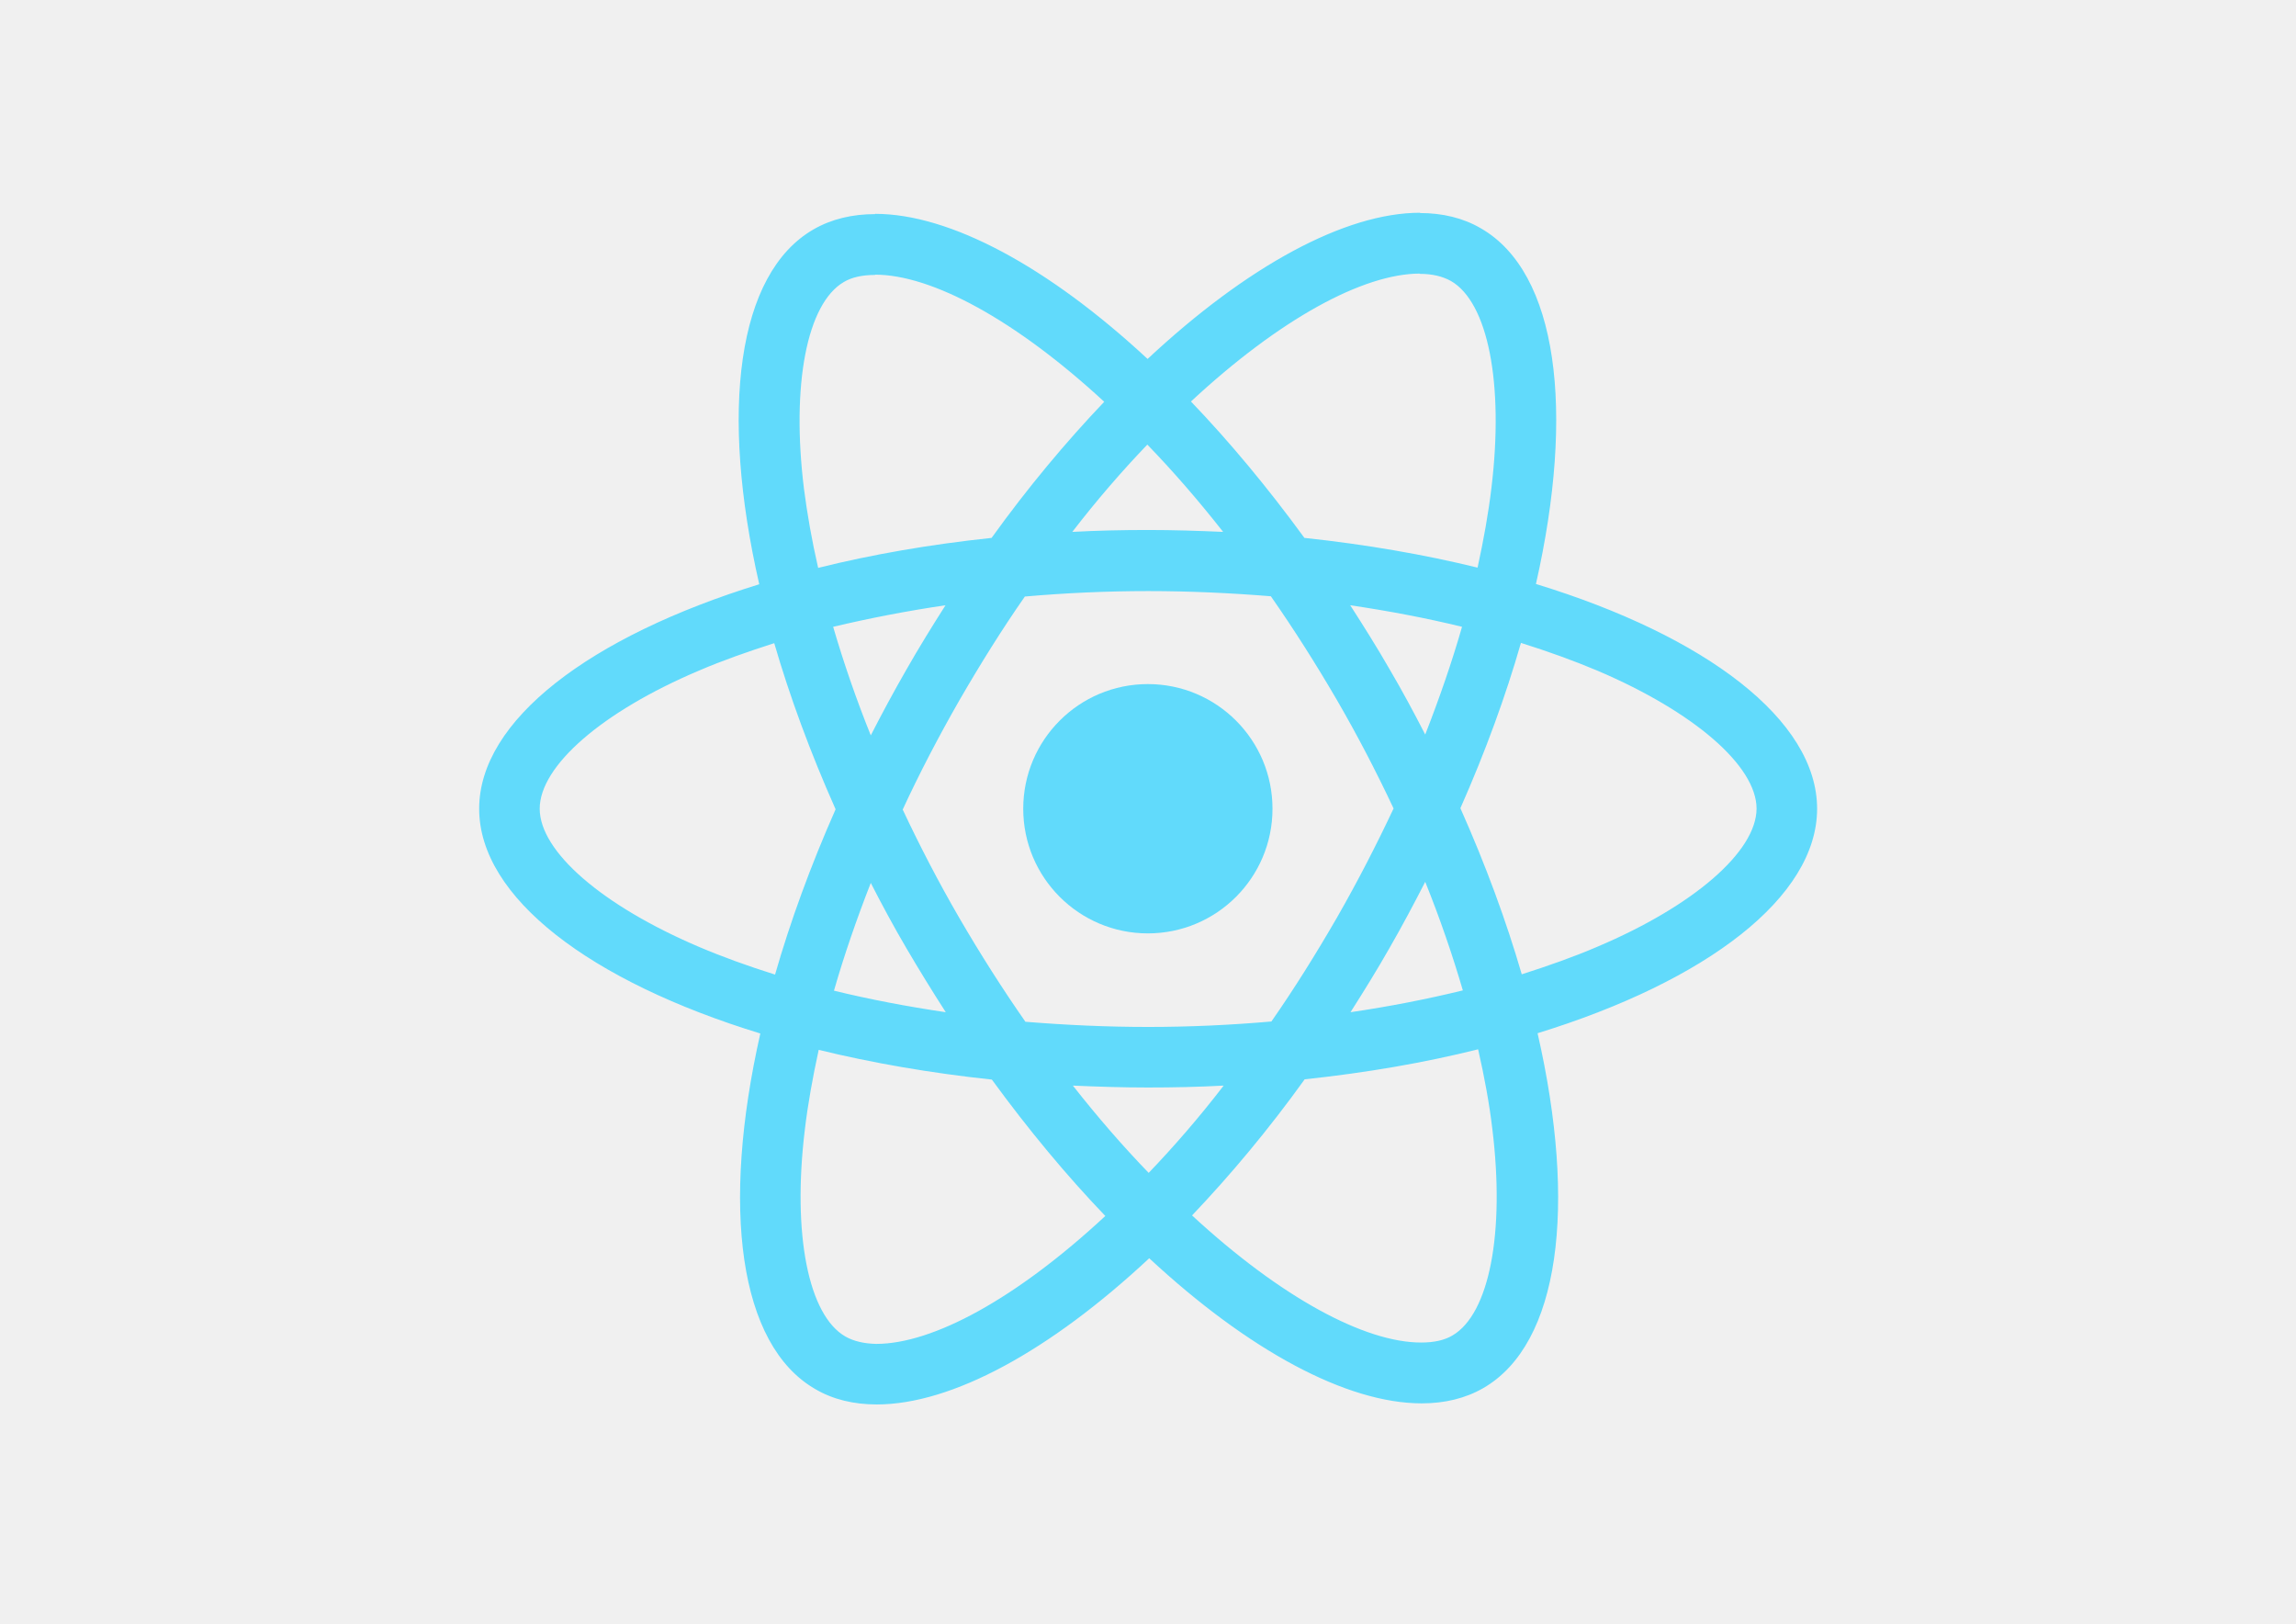
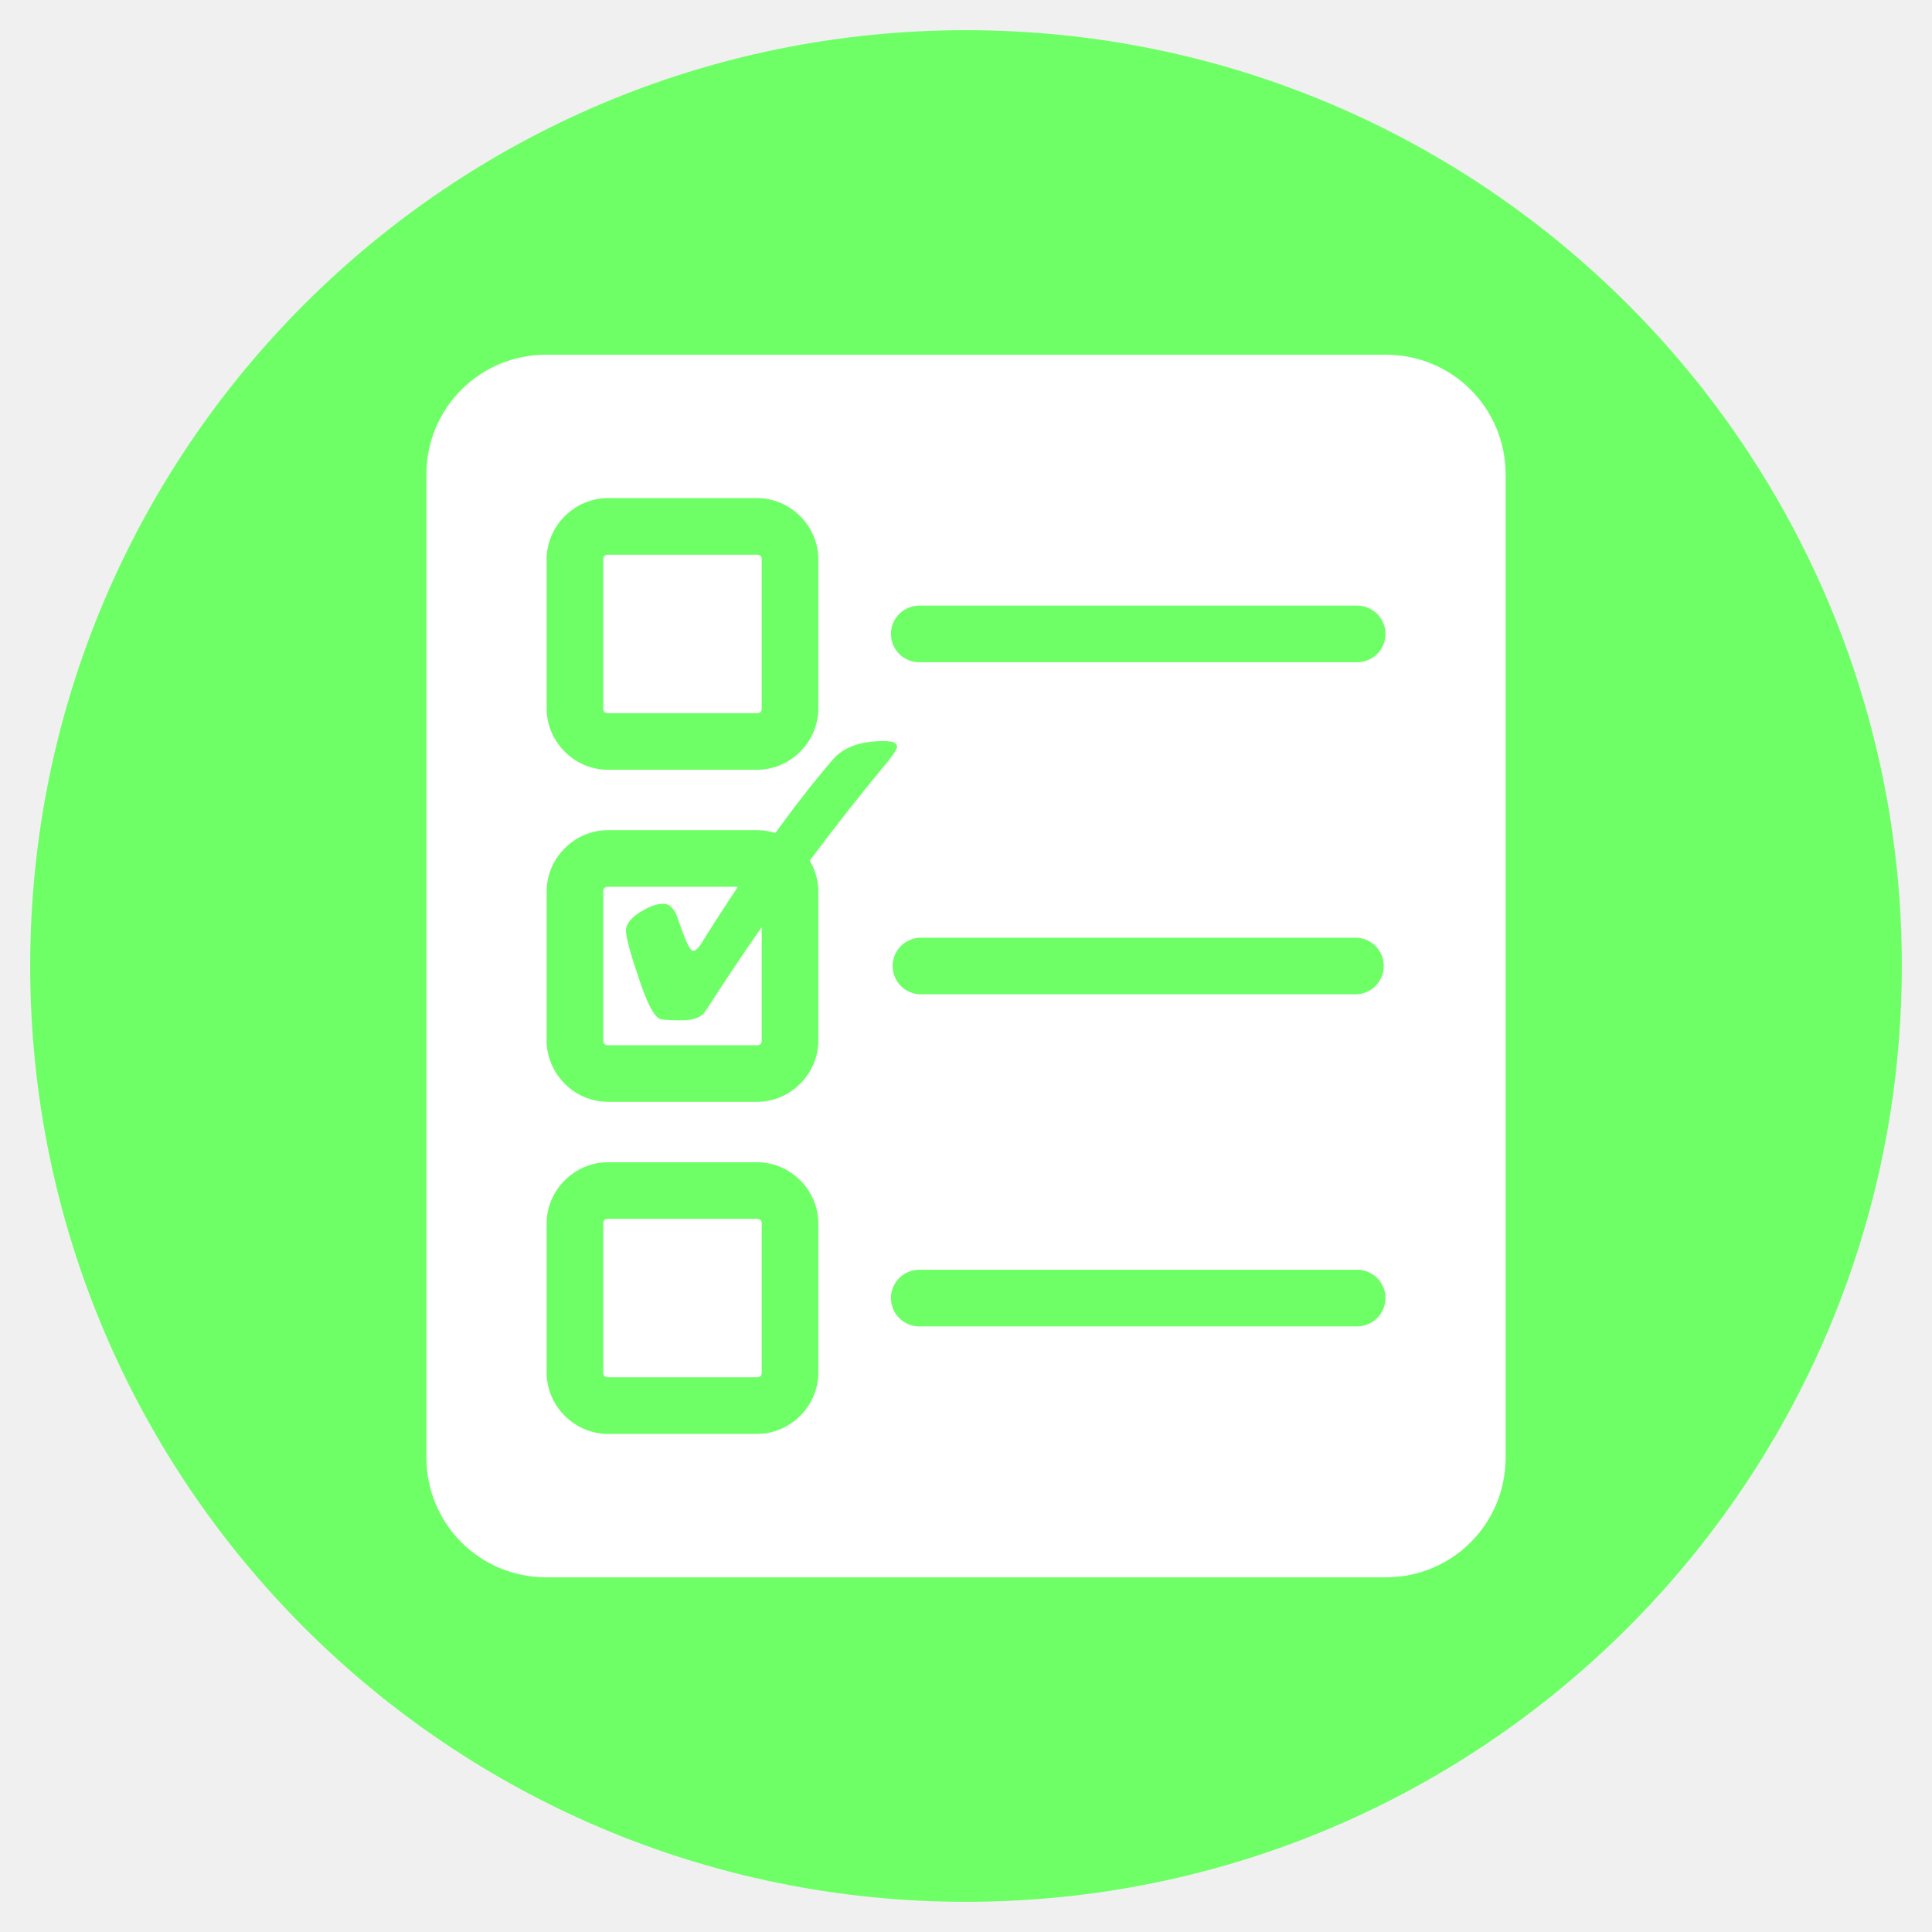
- <svg xmlns="http://www.w3.org/2000/svg" viewBox="0 0 841.9 595.3">
-   <g fill="#61DAFB">
-     <path d="M666.3 296.5c0-32.5-40.7-63.3-103.1-82.4 14.4-63.6 8-114.2-20.2-130.4-6.5-3.8-14.1-5.6-22.4-5.6v22.3c4.6 0 8.3.9 11.4 2.6 13.6 7.8 19.5 37.5 14.9 75.7-1.1 9.4-2.9 19.3-5.1 29.4-19.6-4.8-41-8.5-63.5-10.9-13.5-18.5-27.5-35.3-41.6-50 32.6-30.3 63.2-46.9 84-46.9V78c-27.5 0-63.5 19.6-99.9 53.6-36.4-33.8-72.4-53.2-99.9-53.2v22.3c20.7 0 51.4 16.5 84 46.6-14 14.7-28 31.4-41.3 49.9-22.6 2.4-44 6.1-63.6 11-2.3-10-4-19.7-5.2-29-4.7-38.2 1.1-67.9 14.6-75.8 3-1.8 6.9-2.6 11.5-2.6V78.5c-8.4 0-16 1.8-22.6 5.6-28.1 16.2-34.4 66.7-19.9 130.1-62.2 19.2-102.7 49.9-102.7 82.3 0 32.5 40.7 63.3 103.1 82.4-14.4 63.6-8 114.2 20.2 130.4 6.5 3.8 14.1 5.6 22.5 5.6 27.5 0 63.5-19.6 99.9-53.6 36.4 33.8 72.4 53.2 99.9 53.2 8.4 0 16-1.8 22.6-5.6 28.1-16.2 34.4-66.7 19.9-130.1 62-19.1 102.5-49.9 102.5-82.3zm-130.2-66.7c-3.7 12.9-8.3 26.2-13.5 39.5-4.1-8-8.4-16-13.1-24-4.6-8-9.5-15.8-14.4-23.4 14.2 2.1 27.9 4.7 41 7.9zm-45.8 106.5c-7.8 13.5-15.8 26.3-24.1 38.2-14.9 1.3-30 2-45.2 2-15.1 0-30.2-.7-45-1.9-8.3-11.9-16.4-24.6-24.2-38-7.6-13.1-14.5-26.4-20.8-39.8 6.2-13.4 13.2-26.8 20.7-39.9 7.8-13.5 15.8-26.3 24.1-38.2 14.9-1.3 30-2 45.2-2 15.1 0 30.2.7 45 1.9 8.3 11.9 16.4 24.6 24.2 38 7.6 13.1 14.5 26.4 20.8 39.8-6.3 13.4-13.2 26.8-20.7 39.9zm32.3-13c5.4 13.4 10 26.8 13.8 39.8-13.1 3.2-26.9 5.9-41.2 8 4.9-7.7 9.8-15.6 14.4-23.7 4.6-8 8.9-16.1 13-24.1zM421.2 430c-9.3-9.6-18.6-20.3-27.8-32 9 .4 18.2.7 27.5.7 9.4 0 18.7-.2 27.8-.7-9 11.7-18.3 22.4-27.5 32zm-74.4-58.9c-14.2-2.1-27.9-4.7-41-7.9 3.7-12.9 8.3-26.2 13.5-39.5 4.1 8 8.4 16 13.1 24 4.7 8 9.5 15.8 14.4 23.4zM420.7 163c9.3 9.6 18.6 20.3 27.8 32-9-.4-18.2-.7-27.5-.7-9.4 0-18.7.2-27.8.7 9-11.7 18.3-22.4 27.5-32zm-74 58.9c-4.9 7.7-9.8 15.6-14.4 23.7-4.6 8-8.9 16-13 24-5.4-13.4-10-26.8-13.8-39.8 13.1-3.1 26.9-5.8 41.2-7.9zm-90.5 125.2c-35.4-15.1-58.3-34.9-58.3-50.6 0-15.7 22.9-35.6 58.3-50.6 8.6-3.7 18-7 27.7-10.1 5.7 19.6 13.2 40 22.5 60.9-9.2 20.8-16.6 41.1-22.2 60.6-9.9-3.1-19.3-6.5-28-10.2zM310 490c-13.6-7.8-19.5-37.5-14.9-75.7 1.1-9.4 2.9-19.3 5.1-29.4 19.6 4.8 41 8.5 63.5 10.9 13.5 18.5 27.5 35.3 41.6 50-32.6 30.3-63.2 46.9-84 46.9-4.5-.1-8.3-1-11.3-2.7zm237.2-76.2c4.7 38.2-1.1 67.9-14.6 75.8-3 1.8-6.9 2.6-11.5 2.6-20.7 0-51.4-16.5-84-46.6 14-14.7 28-31.4 41.3-49.9 22.6-2.4 44-6.1 63.6-11 2.3 10.1 4.1 19.8 5.2 29.1zm38.5-66.7c-8.6 3.7-18 7-27.7 10.1-5.7-19.6-13.2-40-22.5-60.9 9.2-20.8 16.6-41.1 22.2-60.6 9.9 3.1 19.3 6.5 28.1 10.2 35.4 15.1 58.3 34.9 58.3 50.6-.1 15.7-23 35.6-58.4 50.6zM320.8 78.4z" />
-     <circle cx="420.9" cy="296.5" r="45.7" />
-     <path d="M520.5 78.1z" />
+ <svg xmlns="http://www.w3.org/2000/svg" version="1.1" viewBox="0 0 512 512">
+   <g transform="translate(0 -161.53)" fill-rule="evenodd" shape-rendering="auto">
+     <circle cx="256" cy="417.53" r="248" color="#000000" color-rendering="auto" fill="#6eff66" image-rendering="auto" solid-color="#000000" style="isolation:auto;mix-blend-mode:normal" />
+     <path transform="translate(0 161.53)" d="m144.73 94c-17.576 0-31.727 14.15-31.727 31.727v260.55c0 17.576 14.15 31.727 31.727 31.727h222.55c17.576 0 31.727-14.15 31.727-31.727v-260.55c0-17.576-14.15-31.727-31.727-31.727h-222.55zm16.387 38h39.496c8.874 0 16.252 7.378 16.252 16.252v39.496c0 8.874-7.378 16.252-16.252 16.252h-39.496c-8.874 0-16.252-7.378-16.252-16.252v-39.496c0-8.874 7.378-16.252 16.252-16.252zm0 15c-0.823 0-1.252 0.429-1.252 1.252v39.496c0 0.823 0.429 1.252 1.252 1.252h39.496c0.823 0 1.252-0.429 1.252-1.252v-39.496c0-0.823-0.429-1.252-1.252-1.252h-39.496zm82.619 13.5h115.8a7.501 7.501 0 1 1 0 15h-115.8a7.501 7.501 0 1 1 0 -15zm-9.672 35.902c1.446 0 2.417 0.135 2.914 0.406 0.497 0.271 0.746 0.609 0.746 1.016 0 0.633-0.745 1.876-2.236 3.728-7.185 8.637-14.143 17.484-20.898 26.52 1.433 2.415 2.275 5.209 2.275 8.18v39.496c0 8.874-7.378 16.252-16.252 16.252h-39.496c-8.874 0-16.252-7.378-16.252-16.252v-39.496c0-8.874 7.378-16.252 16.252-16.252h39.496c1.684 0 3.313 0.268 4.85 0.76 5.274-7.274 10.366-13.795 15.252-19.479 2.801-3.253 7.25-4.879 13.35-4.879zm-72.947 38.598c-0.823 0-1.252 0.429-1.252 1.252v39.496c0 0.823 0.429 1.252 1.252 1.252h39.496c0.823 0 1.252-0.429 1.252-1.252v-30.053c-5.095 7.305-10.073 14.722-14.902 22.273-1.039 1.627-3.161 2.439-6.369 2.439-3.253 0-5.174-0.135-5.762-0.406-1.536-0.678-3.344-4.134-5.422-10.369-2.349-6.913-3.523-11.25-3.523-13.012 0-1.898 1.581-3.728 4.744-5.49 1.943-1.084 3.659-1.627 5.15-1.627 1.762 0 3.095 1.446 3.998 4.338 1.807 5.422 3.095 8.133 3.863 8.133 0.587 0 1.198-0.452 1.83-1.355 3.434-5.499 6.793-10.688 10.088-15.619h-34.443zm83.066 13.5h114.9a7.501 7.501 0 1 1 0 15h-114.9a7.501 7.501 0 1 1 0 -15zm-83.066 59.5h39.496c8.874 0 16.252 7.378 16.252 16.252v39.496c0 8.874-7.378 16.252-16.252 16.252h-39.496c-8.874 0-16.252-7.378-16.252-16.252v-39.496c0-8.874 7.378-16.252 16.252-16.252zm0 15c-0.823 0-1.252 0.429-1.252 1.252v39.496c0 0.823 0.429 1.252 1.252 1.252h39.496c0.823 0 1.252-0.429 1.252-1.252v-39.496c0-0.823-0.429-1.252-1.252-1.252h-39.496zm82.619 13.5h115.8a7.501 7.501 0 1 1 0 15h-115.8a7.501 7.501 0 1 1 0 -15z" color="#000000" color-rendering="auto" fill="#fff" image-rendering="auto" solid-color="#000000" style="isolation:auto;mix-blend-mode:normal" />
  </g>
</svg>
